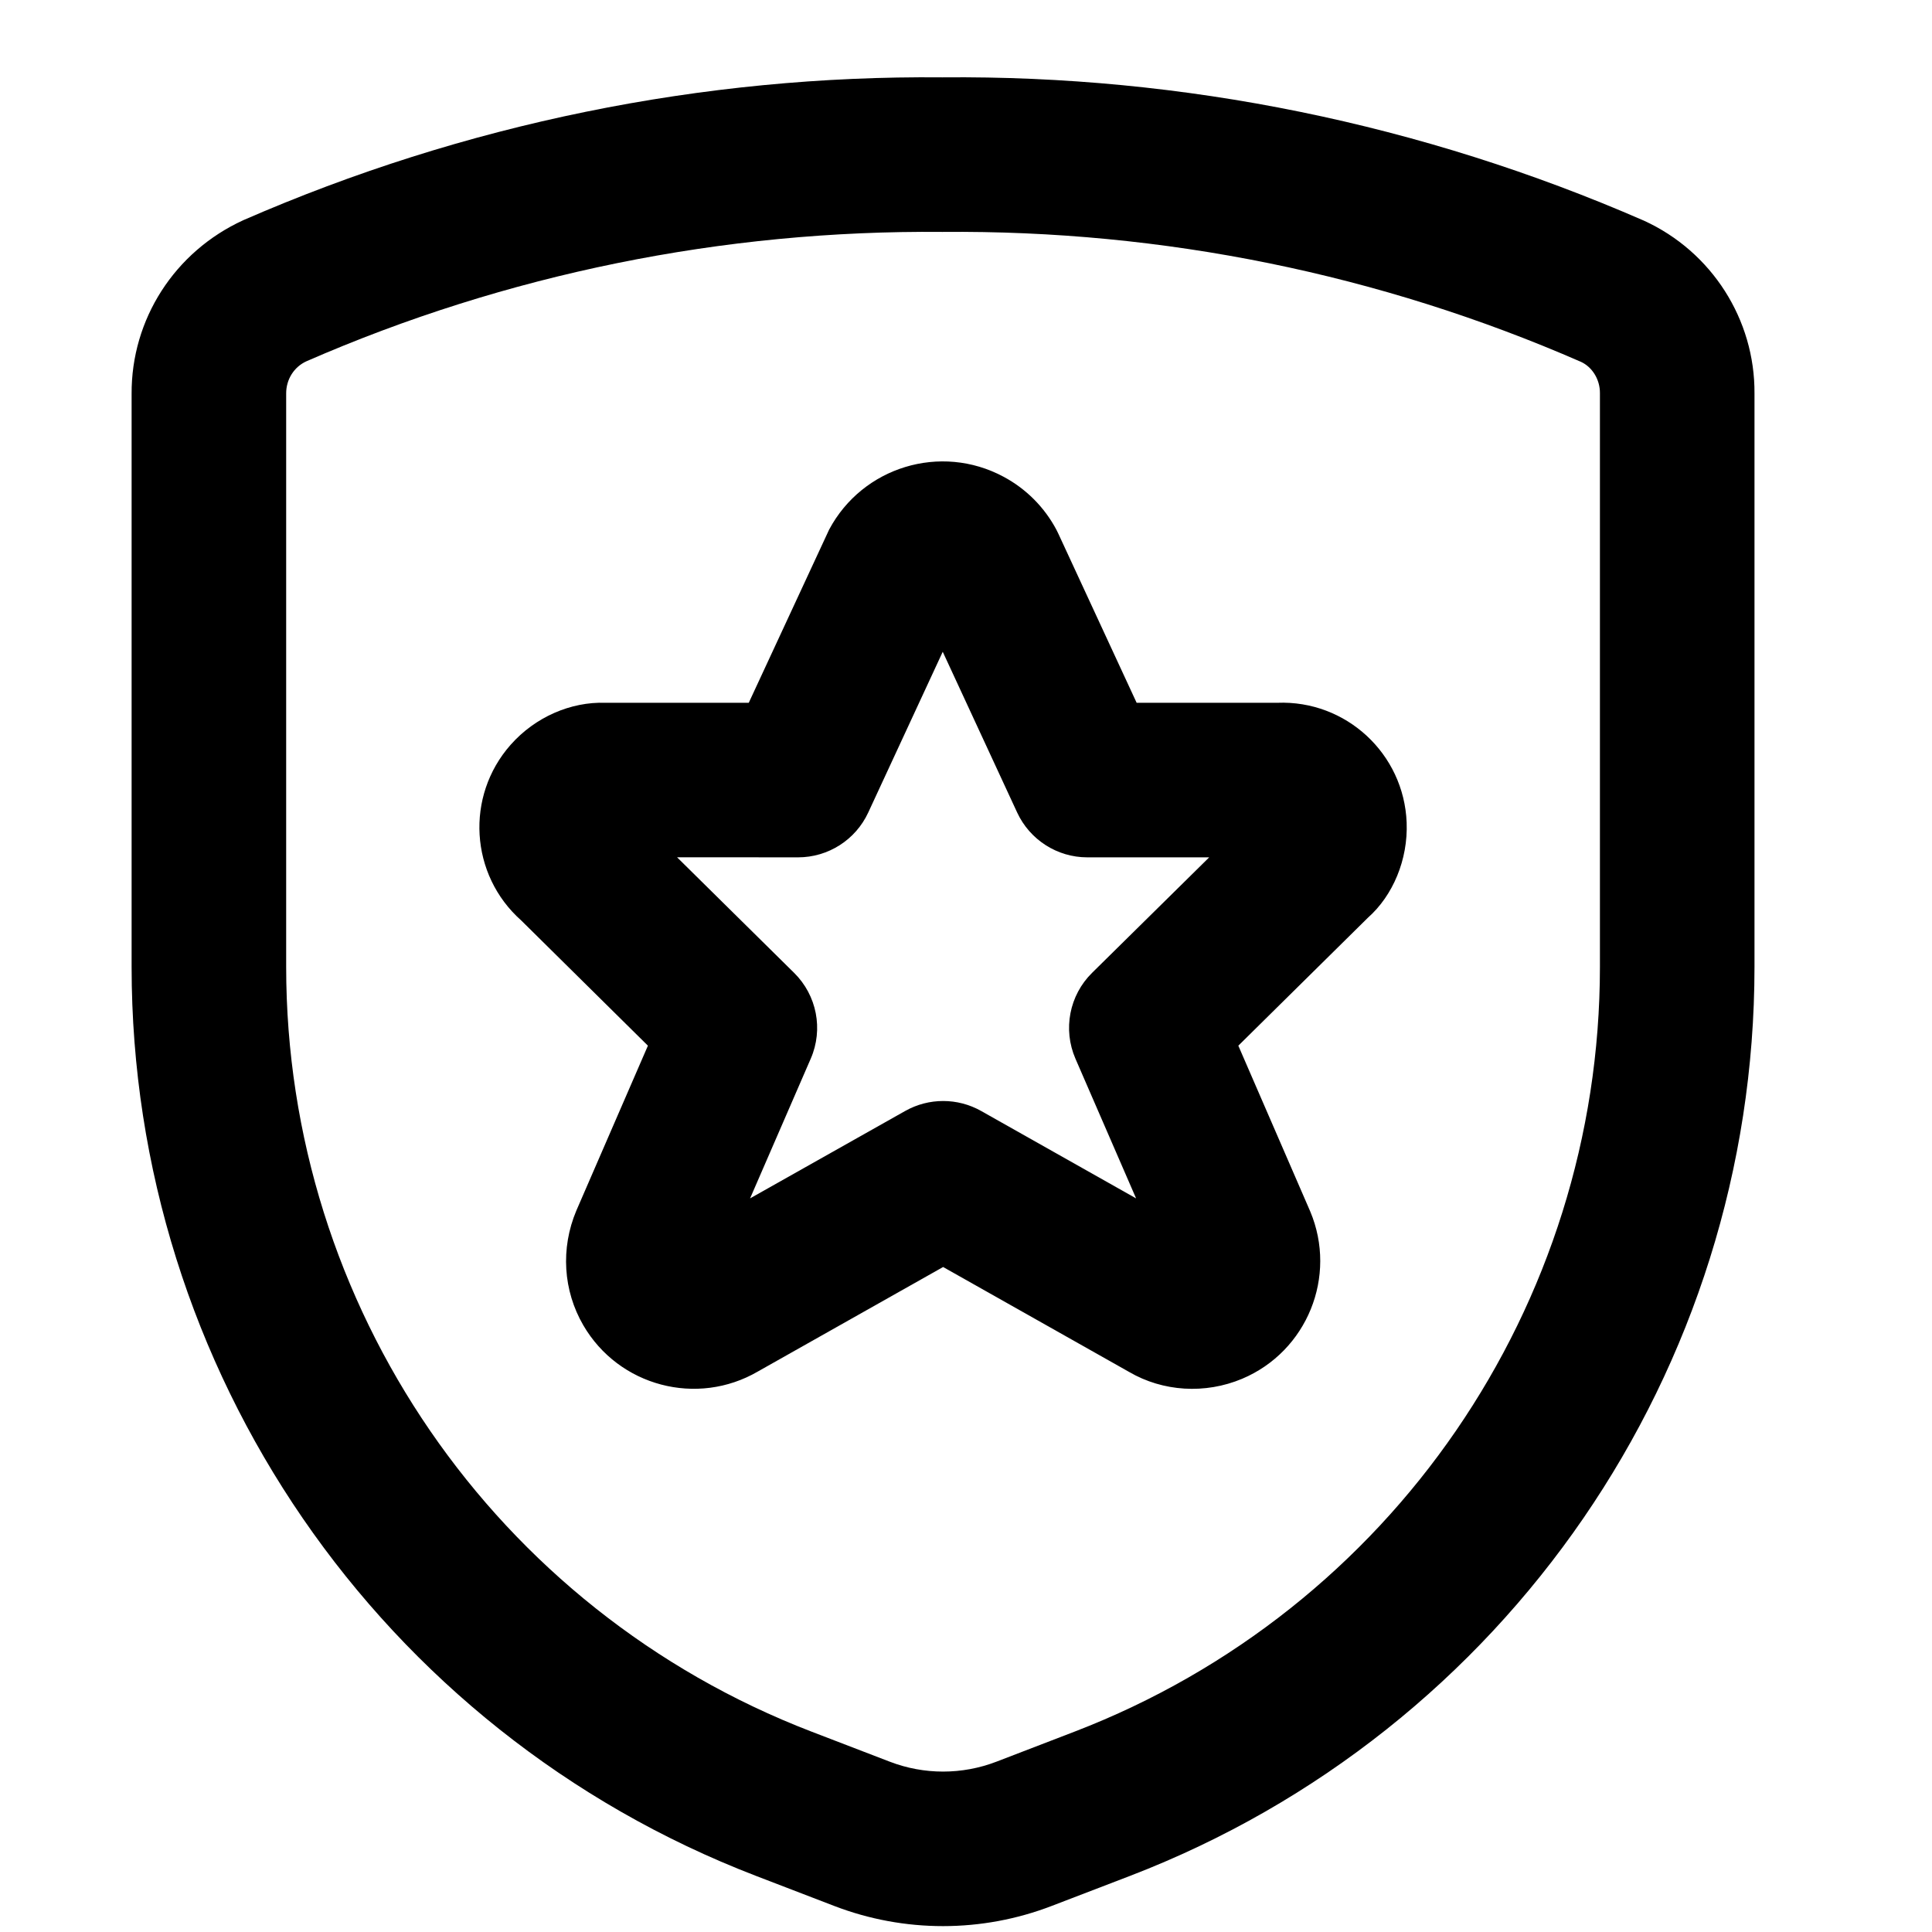
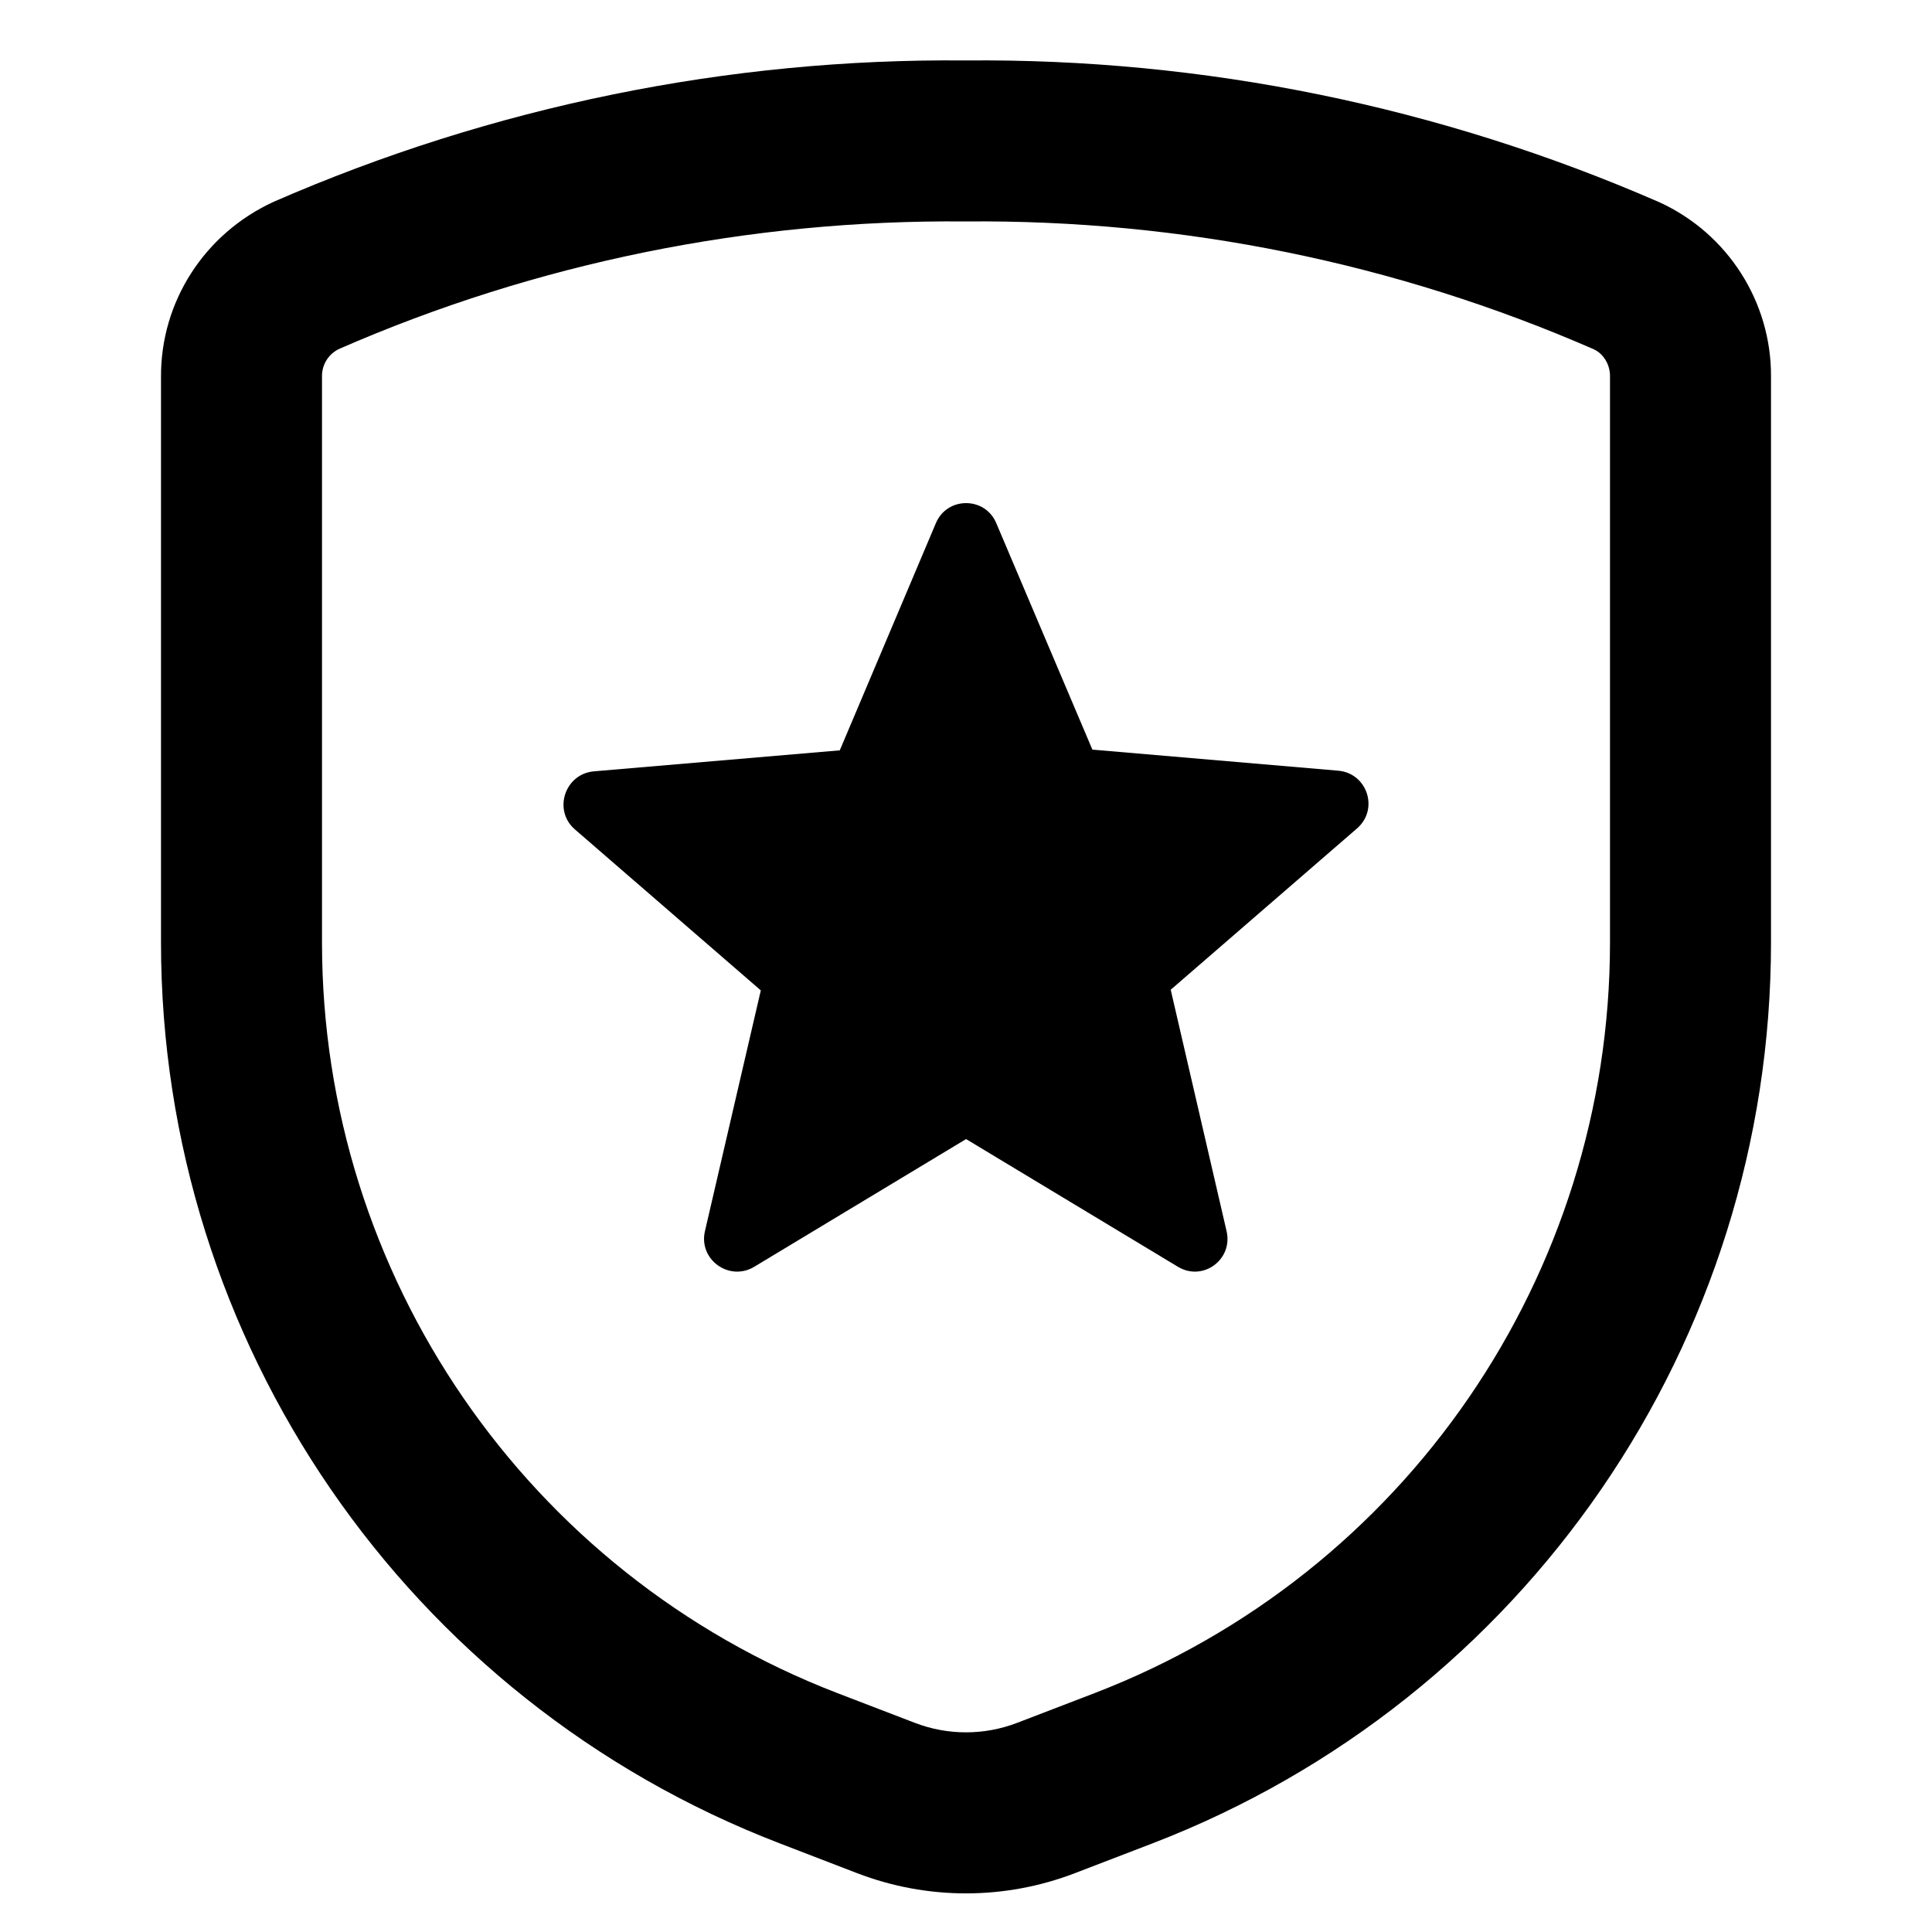
- <svg xmlns="http://www.w3.org/2000/svg" width="25px" height="25px" viewBox="0 0 25 25" version="1.1">
-   <g id="Icons" stroke="none" stroke-width="1" fill="none" fill-rule="evenodd">
-     <path d="M1.703,12.511 L1.703,5.096 C1.698,4.134 2.257,3.257 3.149,2.849 C6.006,1.602 9.095,0.972 12.194,1.001 C15.311,0.972 18.4,1.602 21.274,2.856 C22.15,3.257 22.71,4.135 22.703,5.093 L22.703,12.511 C22.703,17.725 19.492,22.401 14.625,24.273 L13.611,24.662 C12.705,25.011 11.701,25.011 10.795,24.663 L9.78,24.273 C4.914,22.401 1.703,17.725 1.703,12.511 Z M3.965,4.675 C3.805,4.748 3.702,4.909 3.703,5.093 L3.703,12.511 C3.703,16.898 6.404,20.831 10.498,22.406 L11.513,22.796 C11.957,22.967 12.449,22.967 12.894,22.796 L13.908,22.406 C18.002,20.831 20.703,16.898 20.703,12.511 L20.703,5.086 C20.704,4.909 20.602,4.748 20.457,4.682 C17.858,3.547 15.048,2.975 12.194,3.001 C9.358,2.975 6.548,3.547 3.965,4.675 Z M10.729,6.853 C11.162,6.041 12.172,5.733 12.984,6.168 C13.277,6.324 13.517,6.565 13.672,6.859 L13.695,6.906 L14.708,9.094 L16.528,9.094 C17.418,9.059 18.167,9.753 18.202,10.643 C18.221,11.124 18.024,11.589 17.701,11.875 L16.024,13.531 L16.954,15.675 C17.308,16.516 16.914,17.486 16.074,17.841 C15.594,18.043 15.048,18.008 14.611,17.753 L12.204,16.395 L9.809,17.746 C9.02,18.206 8.007,17.938 7.548,17.149 C7.287,16.7 7.252,16.154 7.458,15.665 L8.384,13.531 L6.745,11.911 C6.08,11.321 6.019,10.303 6.608,9.637 C6.926,9.278 7.386,9.079 7.834,9.094 L9.689,9.094 L10.729,6.853 Z M11.235,10.514 C11.071,10.868 10.717,11.094 10.327,11.094 L8.761,11.093 L10.276,12.589 C10.57,12.879 10.656,13.32 10.491,13.699 L9.706,15.507 L11.713,14.376 C12.018,14.204 12.391,14.204 12.696,14.376 L14.701,15.507 L13.916,13.699 C13.752,13.32 13.837,12.879 14.131,12.589 L15.647,11.094 L14.069,11.094 C13.68,11.094 13.326,10.867 13.162,10.514 L12.199,8.434 L11.235,10.514 Z" id="Shape" fill="#000000" fill-rule="nonzero" />
-   </g>
+ <svg xmlns="http://www.w3.org/2000/svg" width="24" height="24" viewBox="0 0 24 24">
+   <path d="M2,11.708 L2,4.683 C1.995,3.751 2.537,2.902 3.401,2.506 C6.115,1.322 9.048,0.723 11.991,0.751 C14.952,0.723 17.885,1.322 20.615,2.513 C21.464,2.902 22.006,3.753 22,4.68 L22,11.708 C22,16.669 18.945,21.118 14.314,22.9 L13.353,23.269 C12.482,23.604 11.518,23.604 10.647,23.269 L9.686,22.899 C5.055,21.118 2,16.669 2,11.708 Z M4,4.673 L4,4.68 L4,11.708 C4,15.842 6.546,19.549 10.404,21.033 L11.365,21.402 C11.774,21.559 12.226,21.559 12.635,21.402 L13.596,21.033 C17.454,19.549 20,15.842 20,11.708 L20,4.673 C20.001,4.526 19.916,4.393 19.799,4.339 C17.343,3.267 14.689,2.726 11.991,2.751 C9.311,2.726 6.657,3.267 4.218,4.332 C4.084,4.393 3.999,4.526 4,4.673 Z M14.632,15.736 L12.001,14.15 L9.37,15.736 C9.059,15.924 8.675,15.646 8.757,15.294 L9.451,12.303 L7.139,10.301 C6.869,10.064 7.016,9.615 7.376,9.582 L10.432,9.321 L11.625,6.501 C11.764,6.166 12.238,6.166 12.377,6.501 L13.57,9.312 L16.626,9.574 C16.986,9.607 17.133,10.056 16.855,10.293 L14.543,12.295 L15.237,15.294 C15.319,15.646 14.943,15.924 14.632,15.736 Z" />
</svg>
